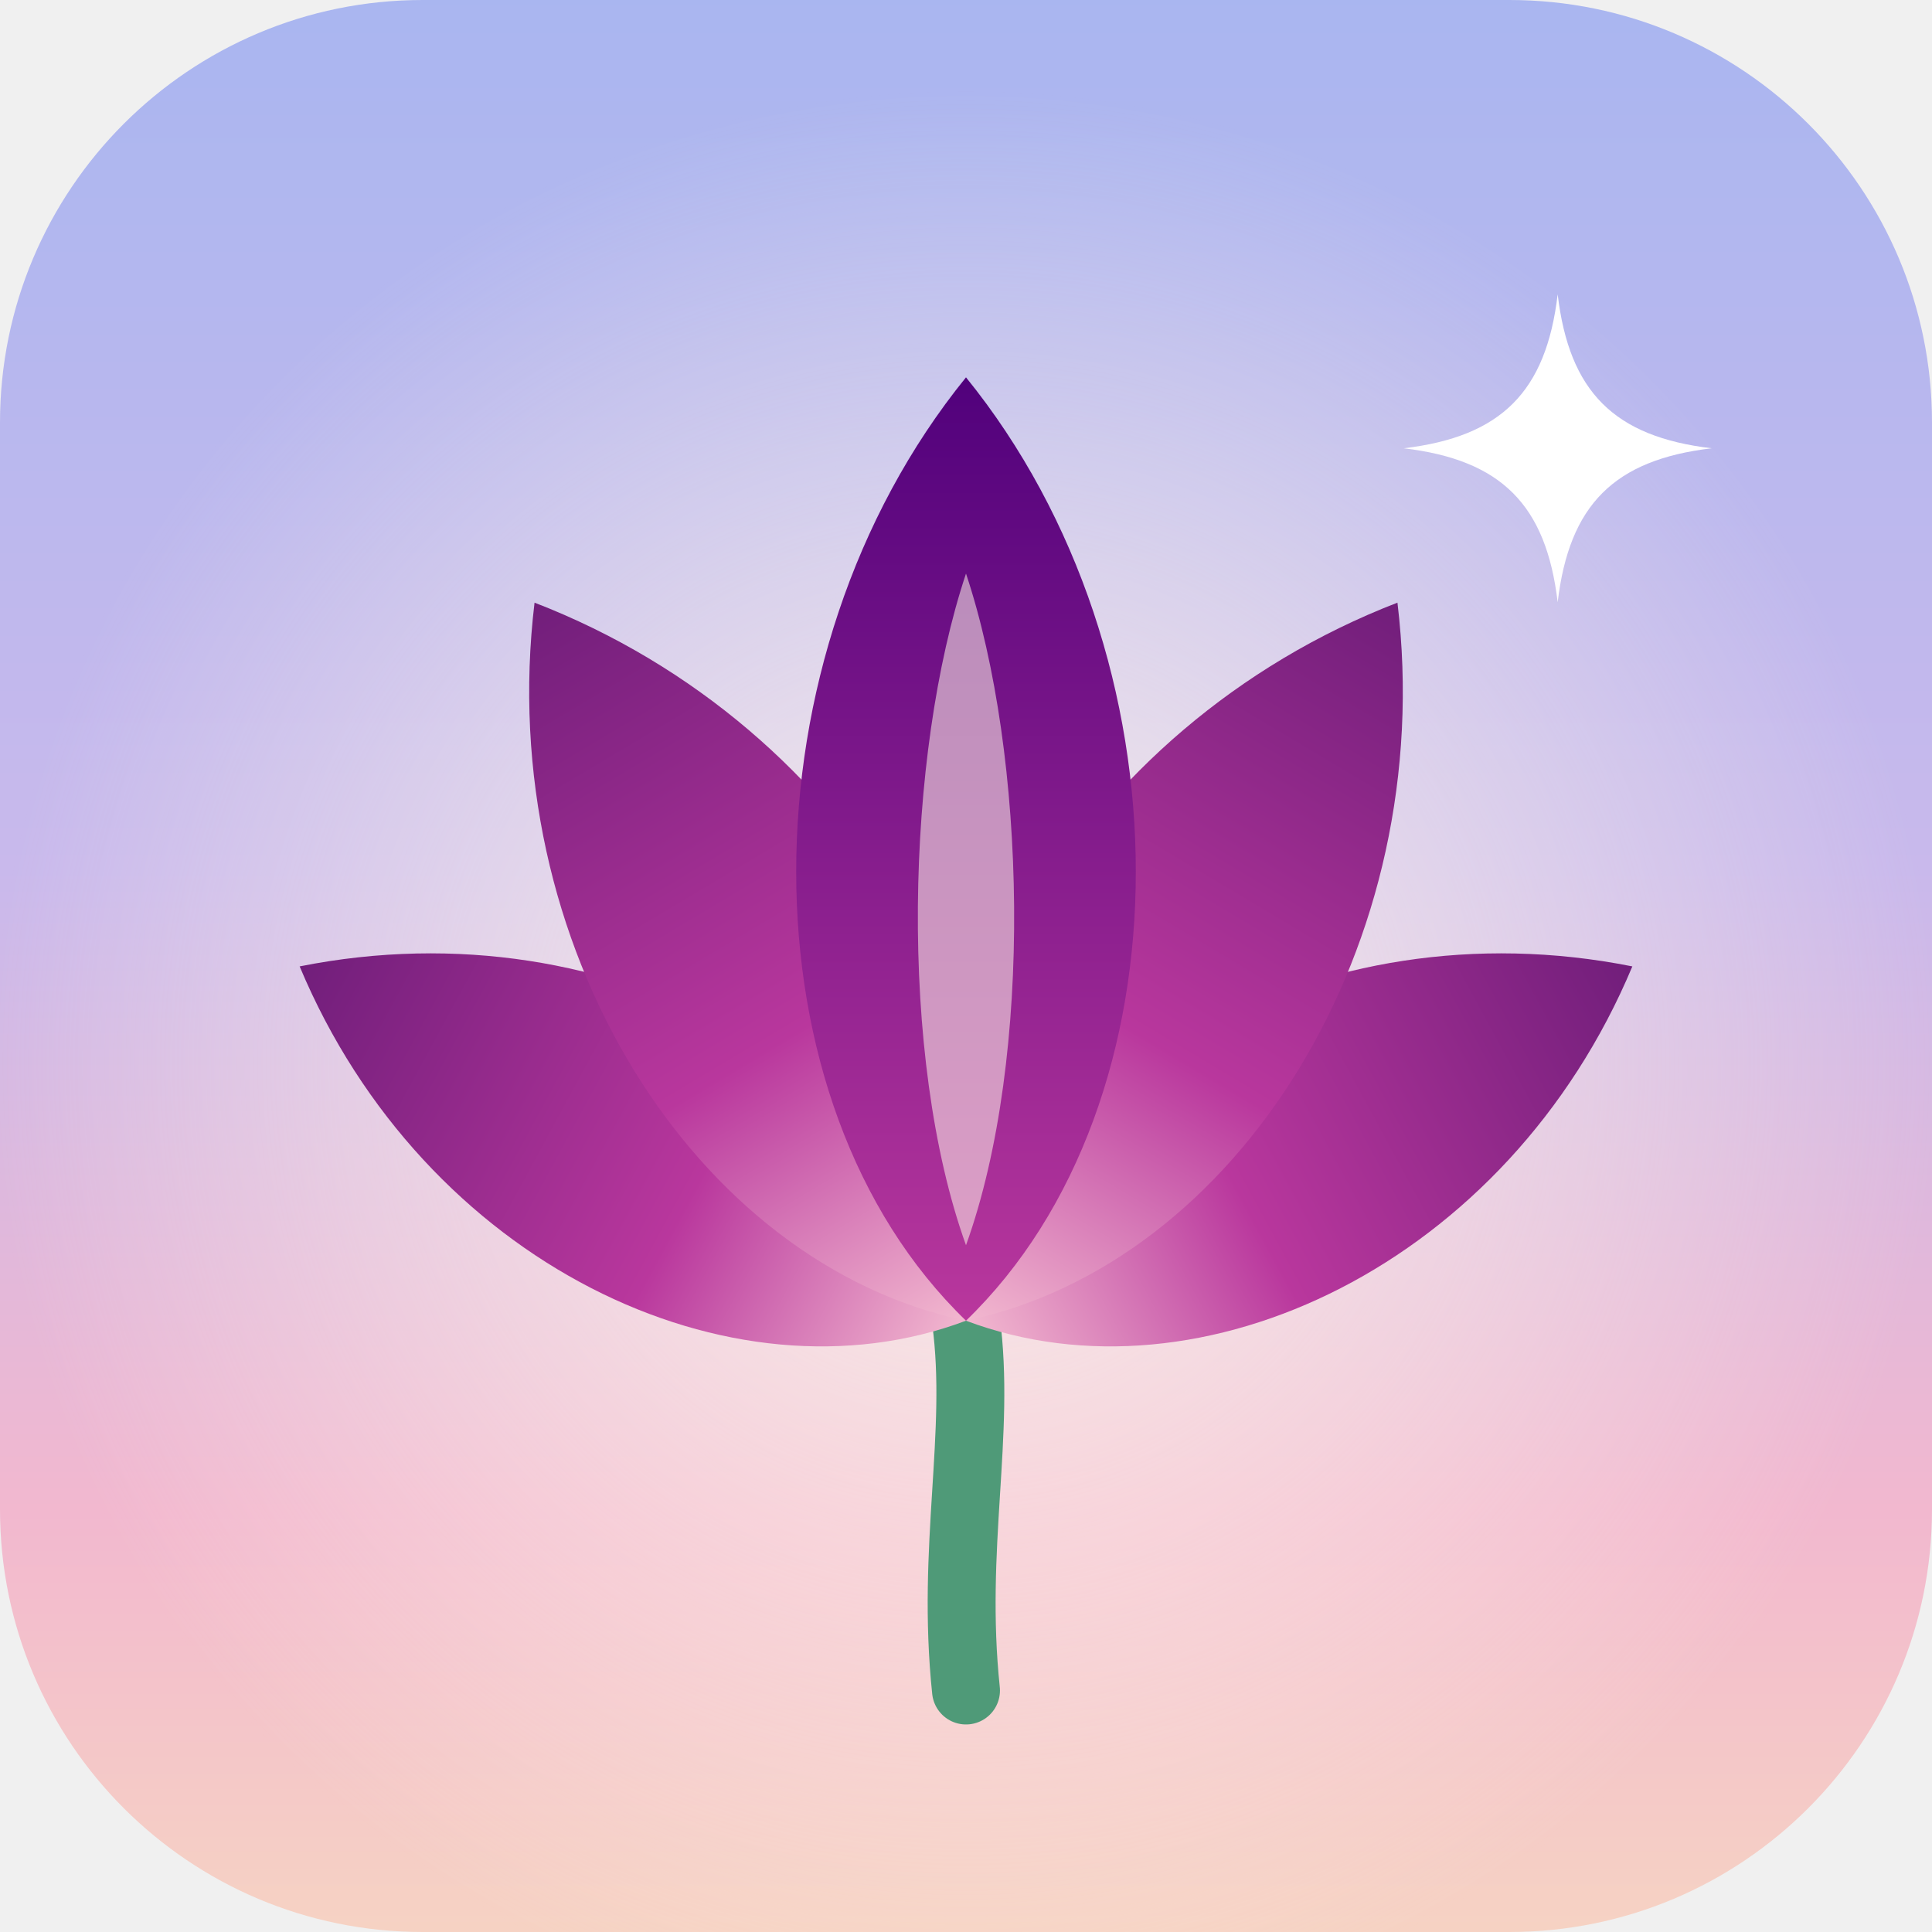
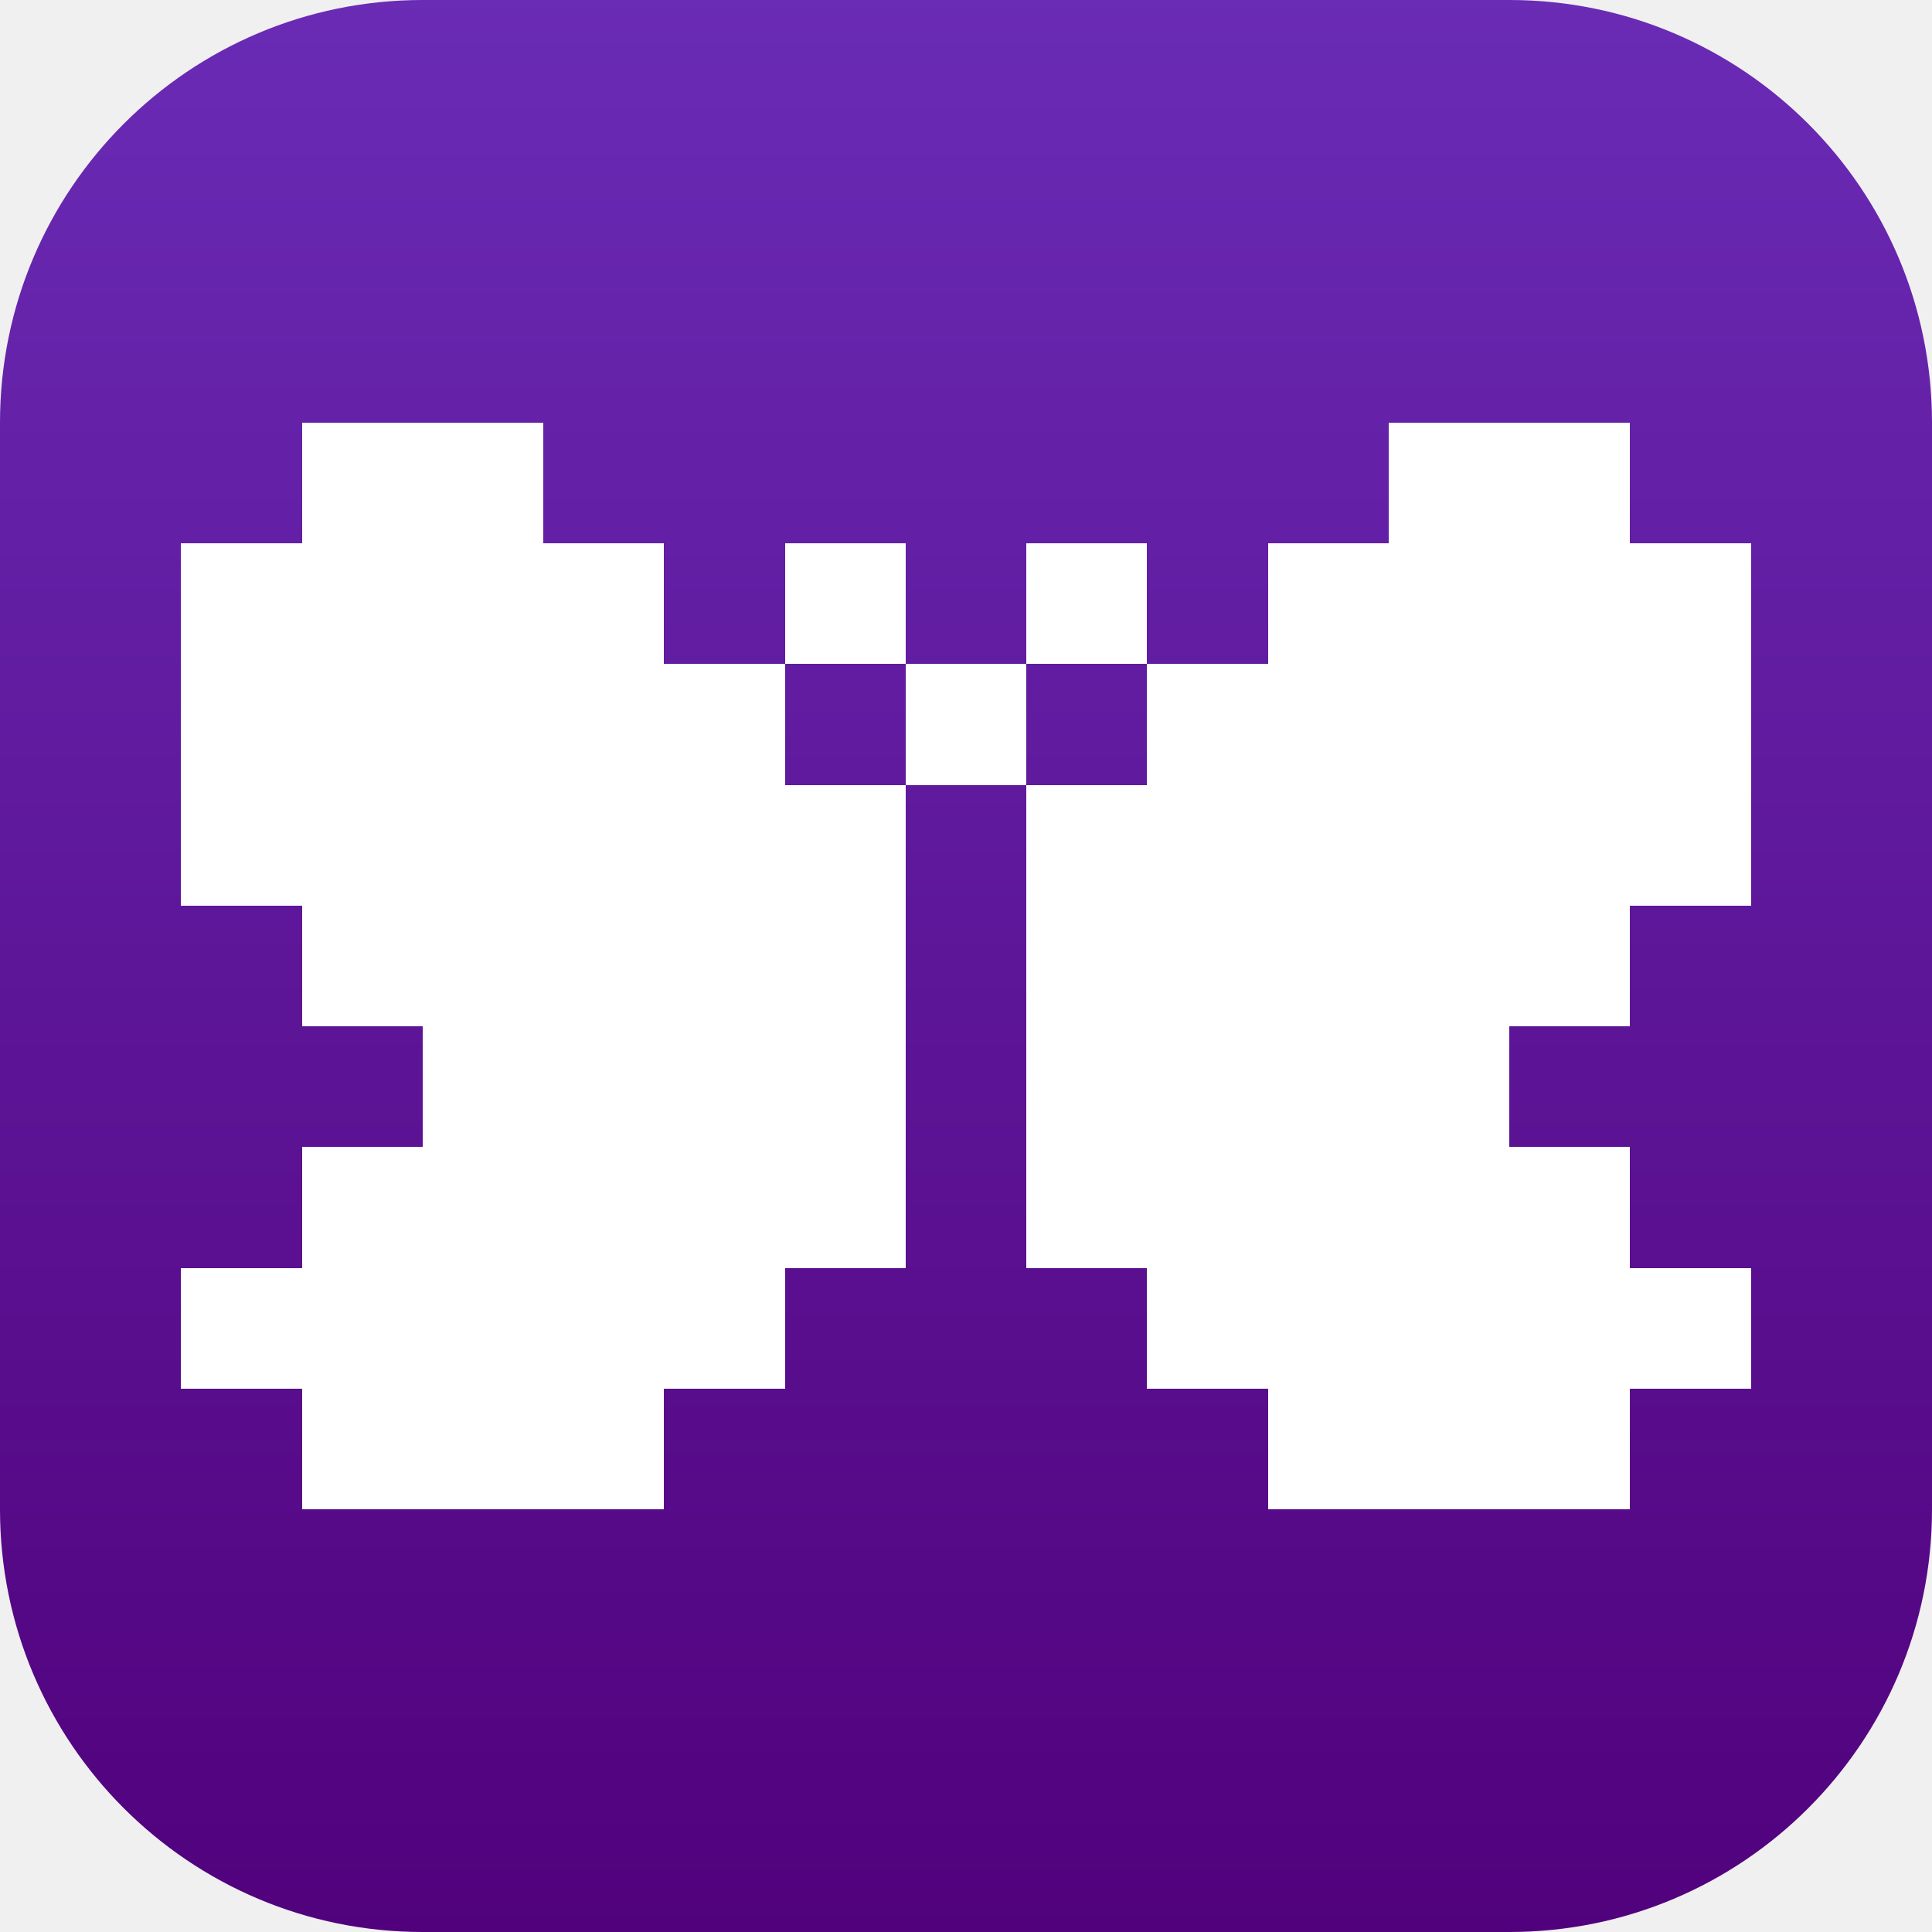
<svg xmlns="http://www.w3.org/2000/svg" viewBox="0 0 512 512">
  <defs>
-     <linearGradient id="tile" x1="0" y1="0" x2="0" y2="1">
-       <stop offset="0" stop-color="#a9b6f0" />
-       <stop offset="0.45" stop-color="#c9b9ec" />
-       <stop offset="0.78" stop-color="#f2b8cf" />
-       <stop offset="1" stop-color="#f6d3c3" />
-     </linearGradient>
-     <radialGradient id="glow" cx="0.5" cy="0.55" r="0.5">
-       <stop offset="0" stop-color="#fff6ea" stop-opacity="0.9" />
-       <stop offset="1" stop-color="#fff6ea" stop-opacity="0" />
-     </radialGradient>
-     <linearGradient id="petal" x1="0" y1="0" x2="0" y2="1">
-       <stop offset="0" stop-color="#711e7b" />
-       <stop offset="0.6" stop-color="#b9379d" />
-       <stop offset="1" stop-color="#f2b8cf" />
-     </linearGradient>
-     <linearGradient id="petal-in" x1="0" y1="0" x2="0" y2="1">
-       <stop offset="0" stop-color="#51017c" />
-       <stop offset="1" stop-color="#b9379d" />
+     <linearGradient id="t" x1="0" y1="0" x2="0" y2="1">
+       <stop offset="0" stop-color="#6a2bb5" />
+       <stop offset="1" stop-color="#51017c" />
    </linearGradient>
  </defs>
-   <rect width="512" height="512" rx="112" fill="url(#tile)" />
-   <rect width="512" height="512" rx="112" fill="url(#glow)" />
-   <path d="M256 448 C252 410 260 380 256 350" stroke="#4f9a78" stroke-width="18" fill="none" stroke-linecap="round" />
-   <g transform="translate(256 350)">
-     <path transform="rotate(-62)" d="M0 0 C-50 -44 -54 -134 0 -200 C54 -134 50 -44 0 0Z" fill="url(#petal)" />
-     <path transform="rotate(62)" d="M0 0 C-50 -44 -54 -134 0 -200 C54 -134 50 -44 0 0Z" fill="url(#petal)" />
-     <path transform="rotate(-31)" d="M0 0 C-54 -50 -56 -150 0 -222 C56 -150 54 -50 0 0Z" fill="url(#petal)" />
-     <path transform="rotate(31)" d="M0 0 C-54 -50 -56 -150 0 -222 C56 -150 54 -50 0 0Z" fill="url(#petal)" />
-     <path d="M0 0 C-60 -58 -60 -176 0 -250 C60 -176 60 -58 0 0Z" fill="url(#petal-in)" />
-     <path d="M0 -20 C-18 -70 -16 -150 0 -198 C16 -150 18 -70 0 -20Z" fill="#fff6ea" opacity="0.55" />
-   </g>
-   <path transform="translate(372 78) scale(3.4)" d="M12 0C12.9 7.6 16.4 11.1 24 12C16.4 12.9 12.9 16.4 12 24C11.1 16.4 7.6 12.9 0 12C7.6 11.1 11.1 7.6 12 0Z" fill="#ffffff" />
+   <rect width="512" height="512" rx="112" fill="url(#t)" />
+   <path fill="#fff" shape-rendering="crispEdges" d="M48 144h32v32h-32zM48 176h32v32h-32zM48 208h32v32h-32zM48 336h32v32h-32zM80 112h32v32h-32zM80 144h32v32h-32zM80 176h32v32h-32zM80 208h32v32h-32zM80 240h32v32h-32zM80 304h32v32h-32zM80 336h32v32h-32zM80 368h32v32h-32zM112 112h32v32h-32zM112 144h32v32h-32zM112 176h32v32h-32zM112 208h32v32h-32zM112 240h32v32h-32zM112 272h32v32h-32zM112 304h32v32h-32zM112 336h32v32h-32zM112 368h32v32h-32zM144 144h32v32h-32zM144 176h32v32h-32zM144 208h32v32h-32zM144 240h32v32h-32zM144 272h32v32h-32zM144 304h32v32h-32zM144 336h32v32h-32zM144 368h32v32h-32zM176 176h32v32h-32zM176 208h32v32h-32zM176 240h32v32h-32zM176 272h32v32h-32zM176 304h32v32h-32zM176 336h32v32h-32zM208 144h32v32h-32zM208 208h32v32h-32zM208 240h32v32h-32zM208 272h32v32h-32zM208 304h32v32h-32zM240 176h32v32h-32zM272 144h32v32h-32zM272 208h32v32h-32zM272 240h32v32h-32zM272 272h32v32h-32zM272 304h32v32h-32zM304 176h32v32h-32zM304 208h32v32h-32zM304 240h32v32h-32zM304 272h32v32h-32zM304 304h32v32h-32zM304 336h32v32h-32zM336 144h32v32h-32zM336 176h32v32h-32zM336 208h32v32h-32zM336 240h32v32h-32zM336 272h32v32h-32zM336 304h32v32h-32zM336 336h32v32h-32zM336 368h32v32h-32zM368 112h32v32h-32zM368 144h32v32h-32zM368 176h32v32h-32zM368 208h32v32h-32zM368 240h32v32h-32zM368 272h32v32h-32zM368 304h32v32h-32zM368 336h32v32h-32zM368 368h32v32h-32zM400 112h32v32h-32zM400 144h32v32h-32zM400 176h32v32h-32zM400 208h32v32h-32zM400 240h32v32h-32zM400 304h32v32h-32zM400 336h32v32h-32zM400 368h32v32h-32zM432 144h32v32h-32zM432 176h32v32h-32zM432 208h32v32h-32zM432 336h32v32h-32z" />
</svg>
